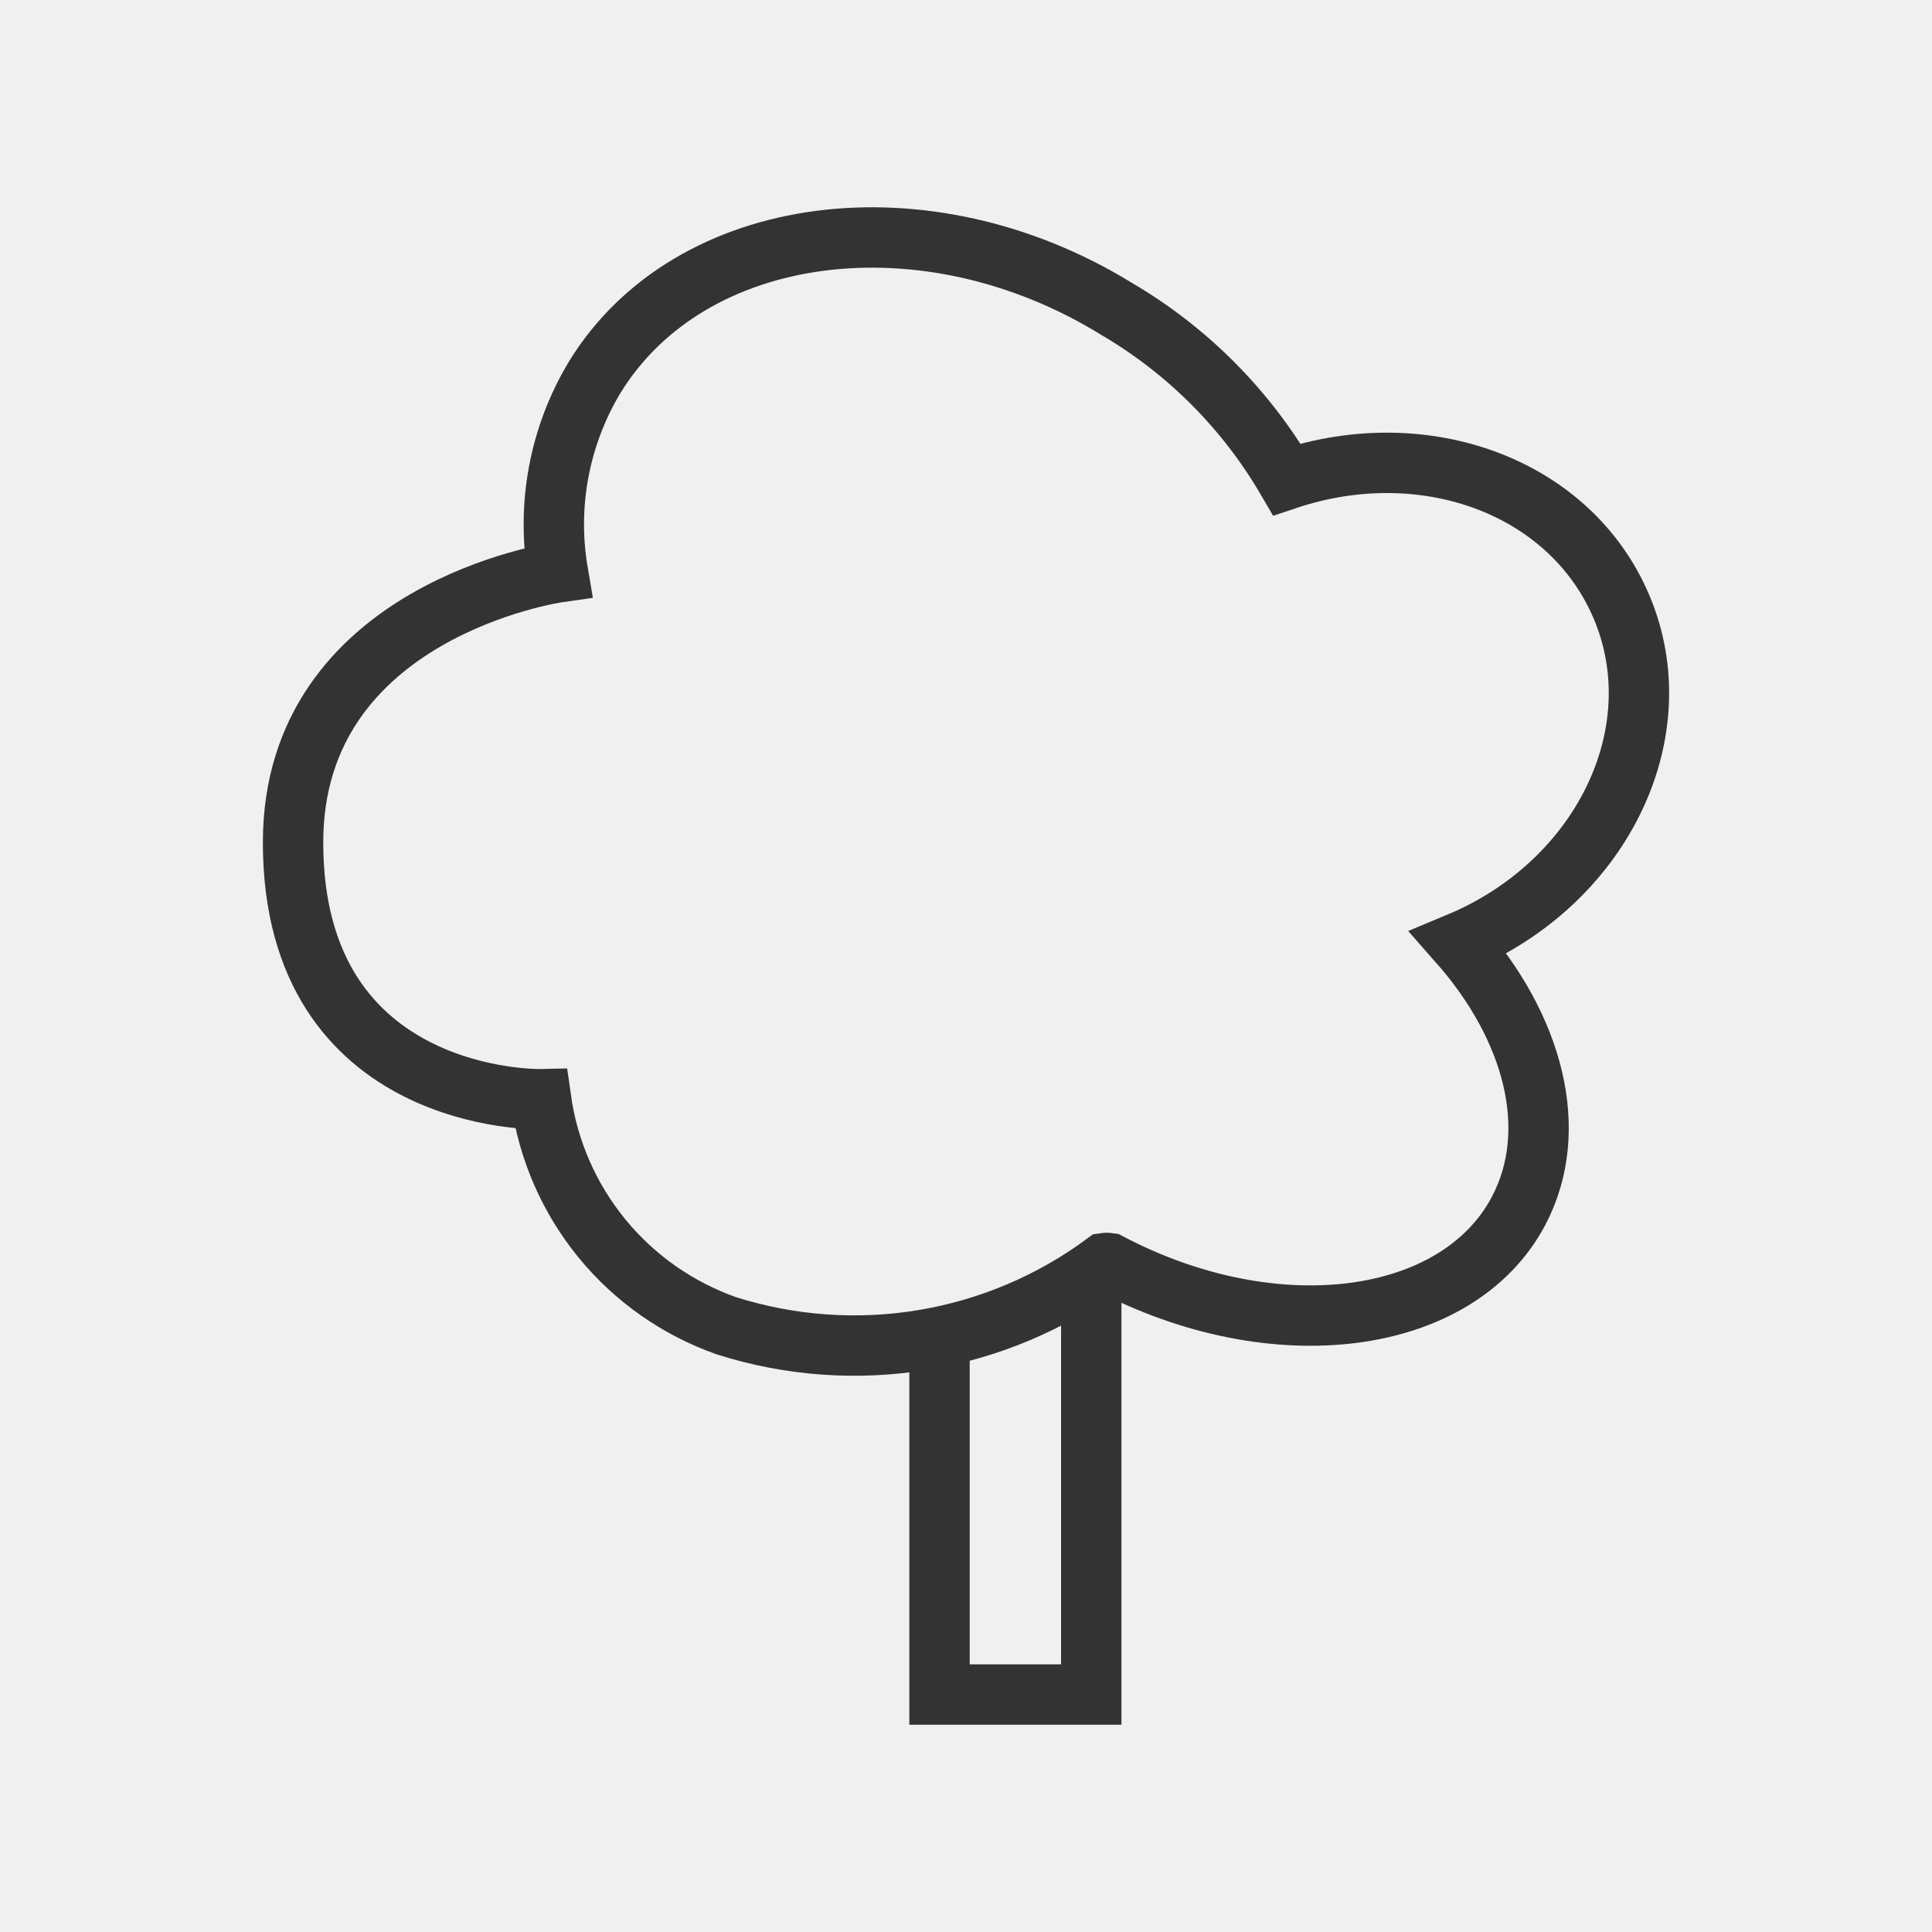
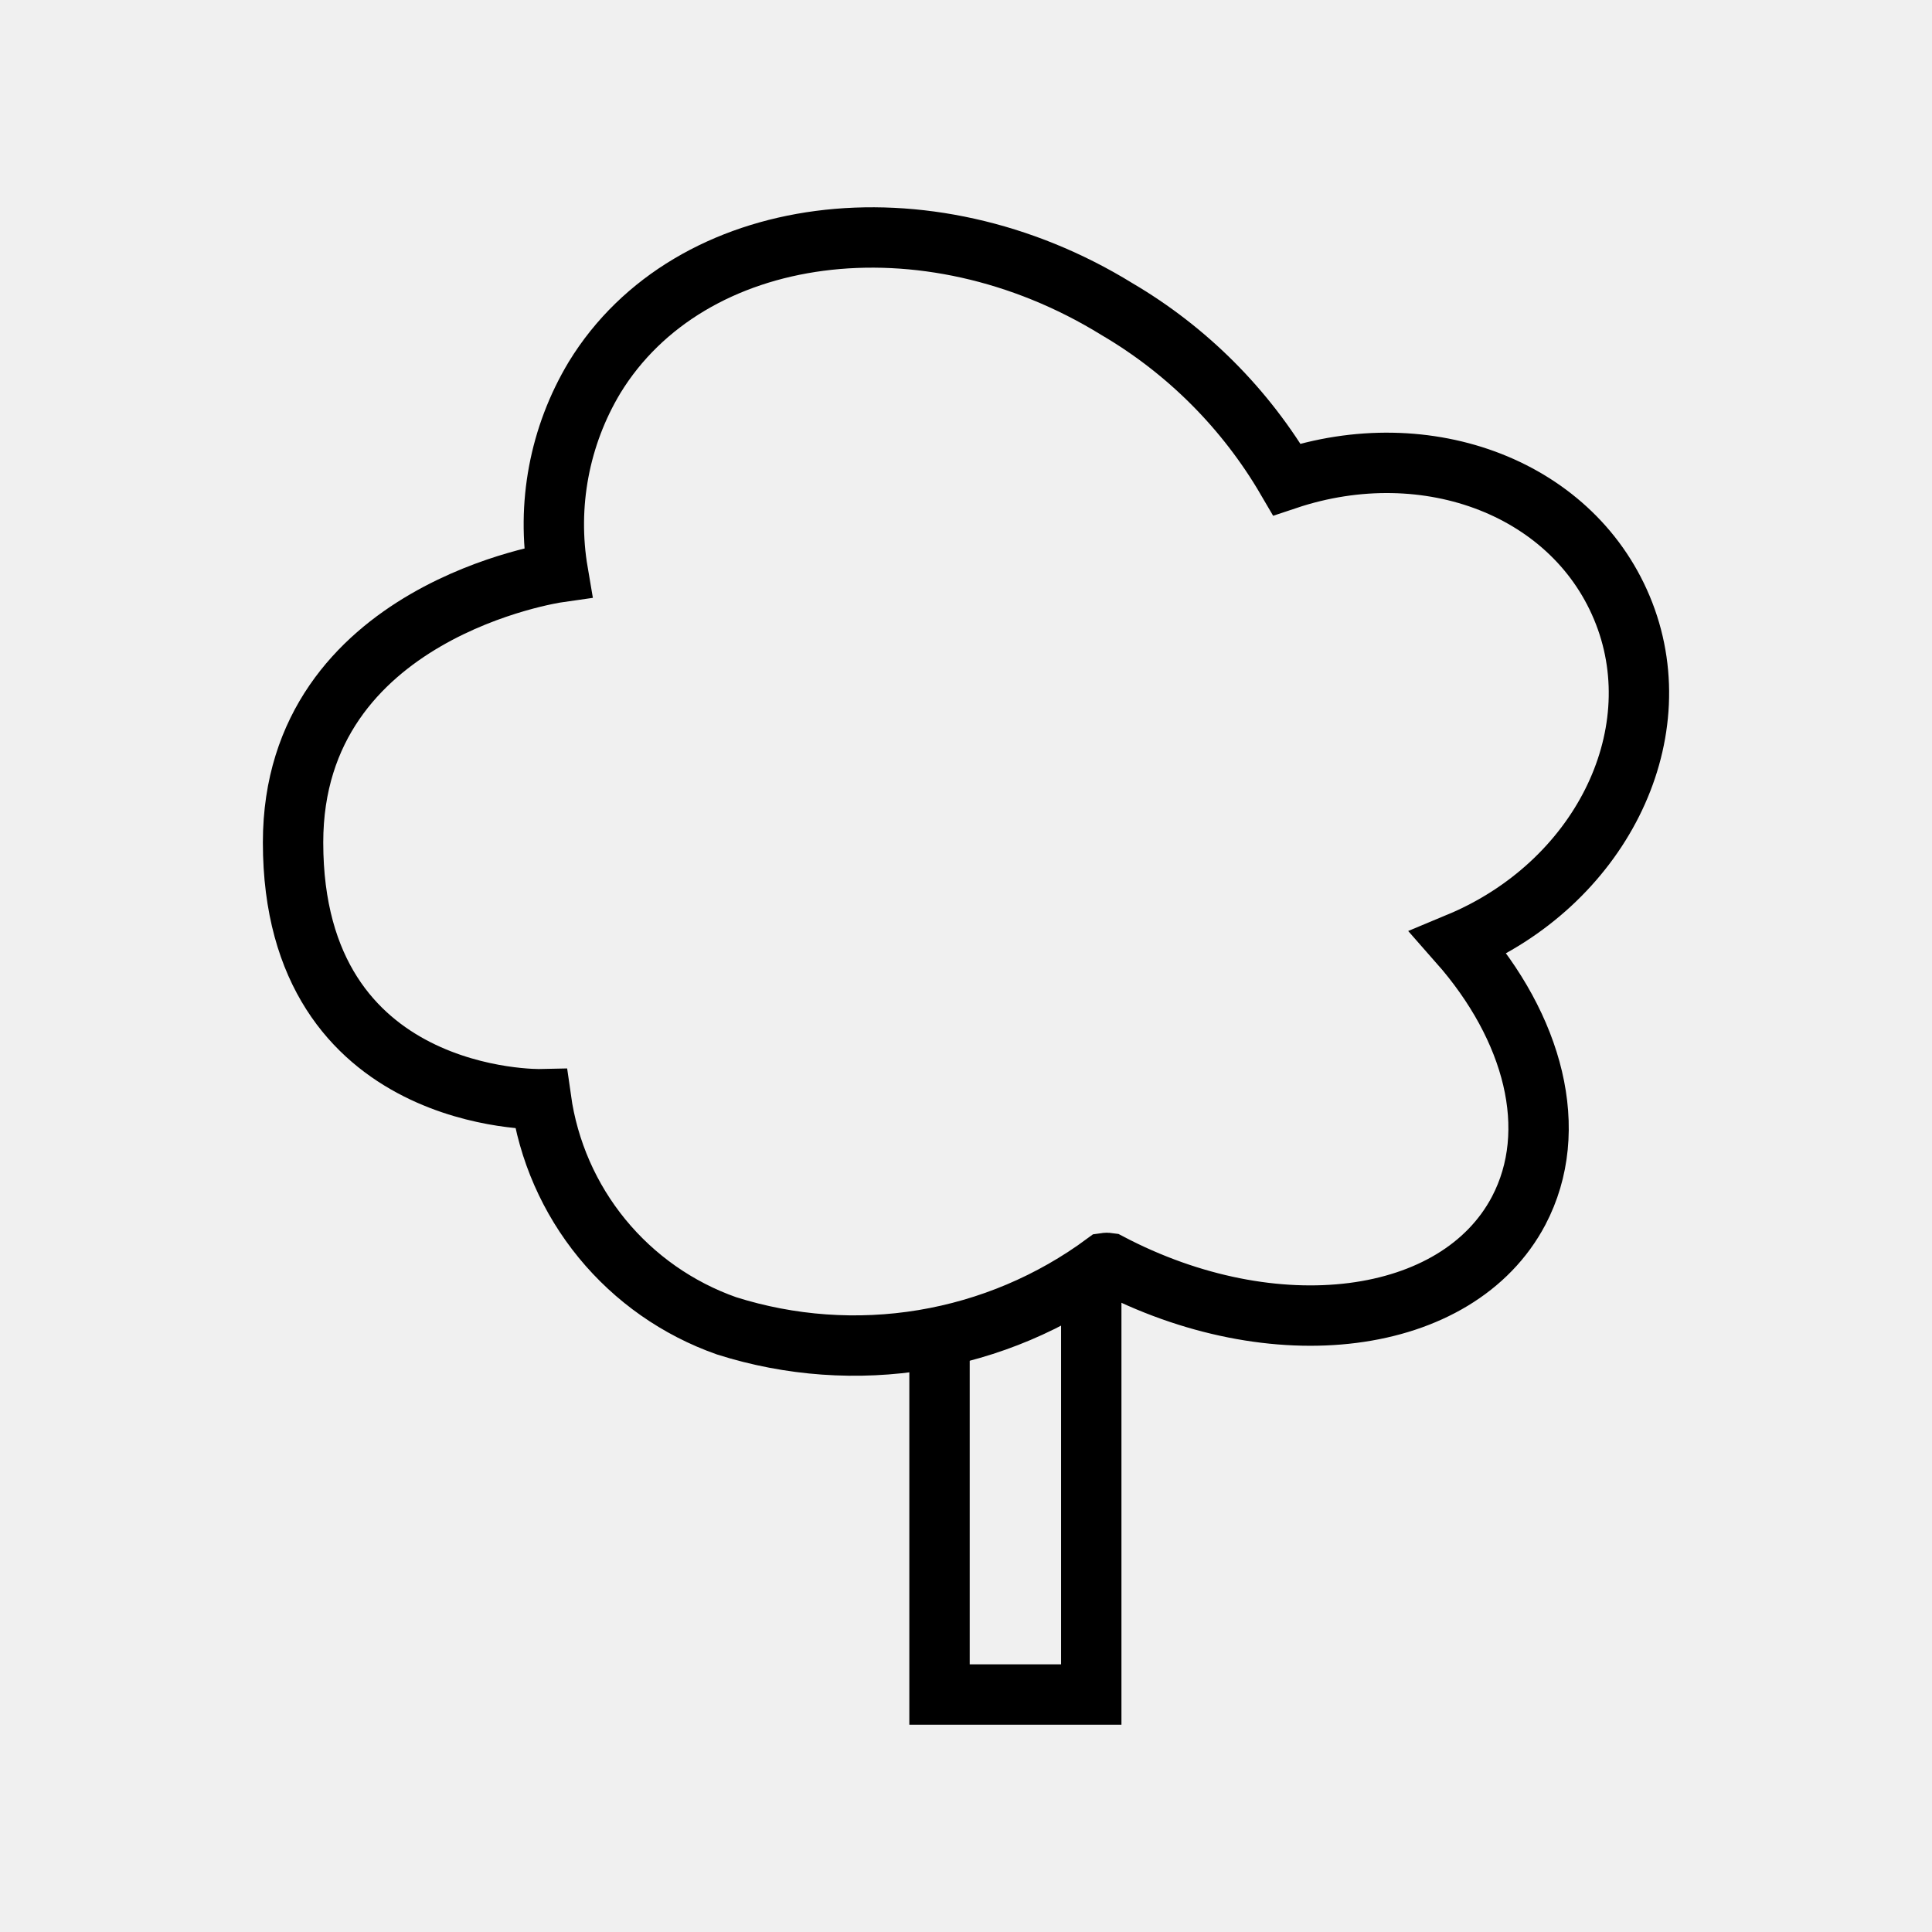
<svg xmlns="http://www.w3.org/2000/svg" width="48" height="48" viewBox="0 0 48 48" fill="none">
  <g clip-path="url(#clip0_234_7493)">
-     <path d="M23.342 33.13V42.1H27.112V31.64" stroke="#333333" stroke-width="1.5" stroke-miterlimit="10" />
-     <path d="M18.051 32.94C19.63 33.44 21.305 33.56 22.939 33.289C24.572 33.018 26.119 32.364 27.451 31.38C27.484 31.375 27.518 31.375 27.551 31.38C31.651 33.54 36.211 32.96 37.731 30.08C38.781 28.08 38.101 25.53 36.241 23.42C39.721 21.97 41.551 18.34 40.351 15.24C39.151 12.14 35.471 10.74 31.971 11.91C30.95 10.162 29.497 8.705 27.751 7.68C23.001 4.75 17.131 5.52 14.771 9.38C13.899 10.833 13.576 12.55 13.861 14.22C13.861 14.22 7.281 15.16 7.281 20.93C7.281 27.45 13.441 27.31 13.441 27.31C13.62 28.581 14.144 29.778 14.957 30.771C15.77 31.764 16.841 32.514 18.051 32.94V32.94Z" stroke="#333333" stroke-width="1.5" stroke-miterlimit="10" />
+     <path d="M23.342 33.13V42.1H27.112V31.64" stroke="currentColor" stroke-width="1.5" stroke-miterlimit="10" />
+     <path d="M18.051 32.94C19.63 33.44 21.305 33.56 22.939 33.289C24.572 33.018 26.119 32.364 27.451 31.38C27.484 31.375 27.518 31.375 27.551 31.38C31.651 33.54 36.211 32.96 37.731 30.08C38.781 28.08 38.101 25.53 36.241 23.42C39.721 21.97 41.551 18.34 40.351 15.24C39.151 12.14 35.471 10.74 31.971 11.91C30.95 10.162 29.497 8.705 27.751 7.68C23.001 4.75 17.131 5.52 14.771 9.38C13.899 10.833 13.576 12.55 13.861 14.22C13.861 14.22 7.281 15.16 7.281 20.93C7.281 27.45 13.441 27.31 13.441 27.31C13.62 28.581 14.144 29.778 14.957 30.771C15.77 31.764 16.841 32.514 18.051 32.94V32.94Z" stroke="currentColor" stroke-width="1.5" stroke-miterlimit="10" />
  </g>
  <defs>
    <clipPath id="clip0_234_7493">
      <rect width="48" height="48" fill="white" />
    </clipPath>
  </defs>
</svg>
